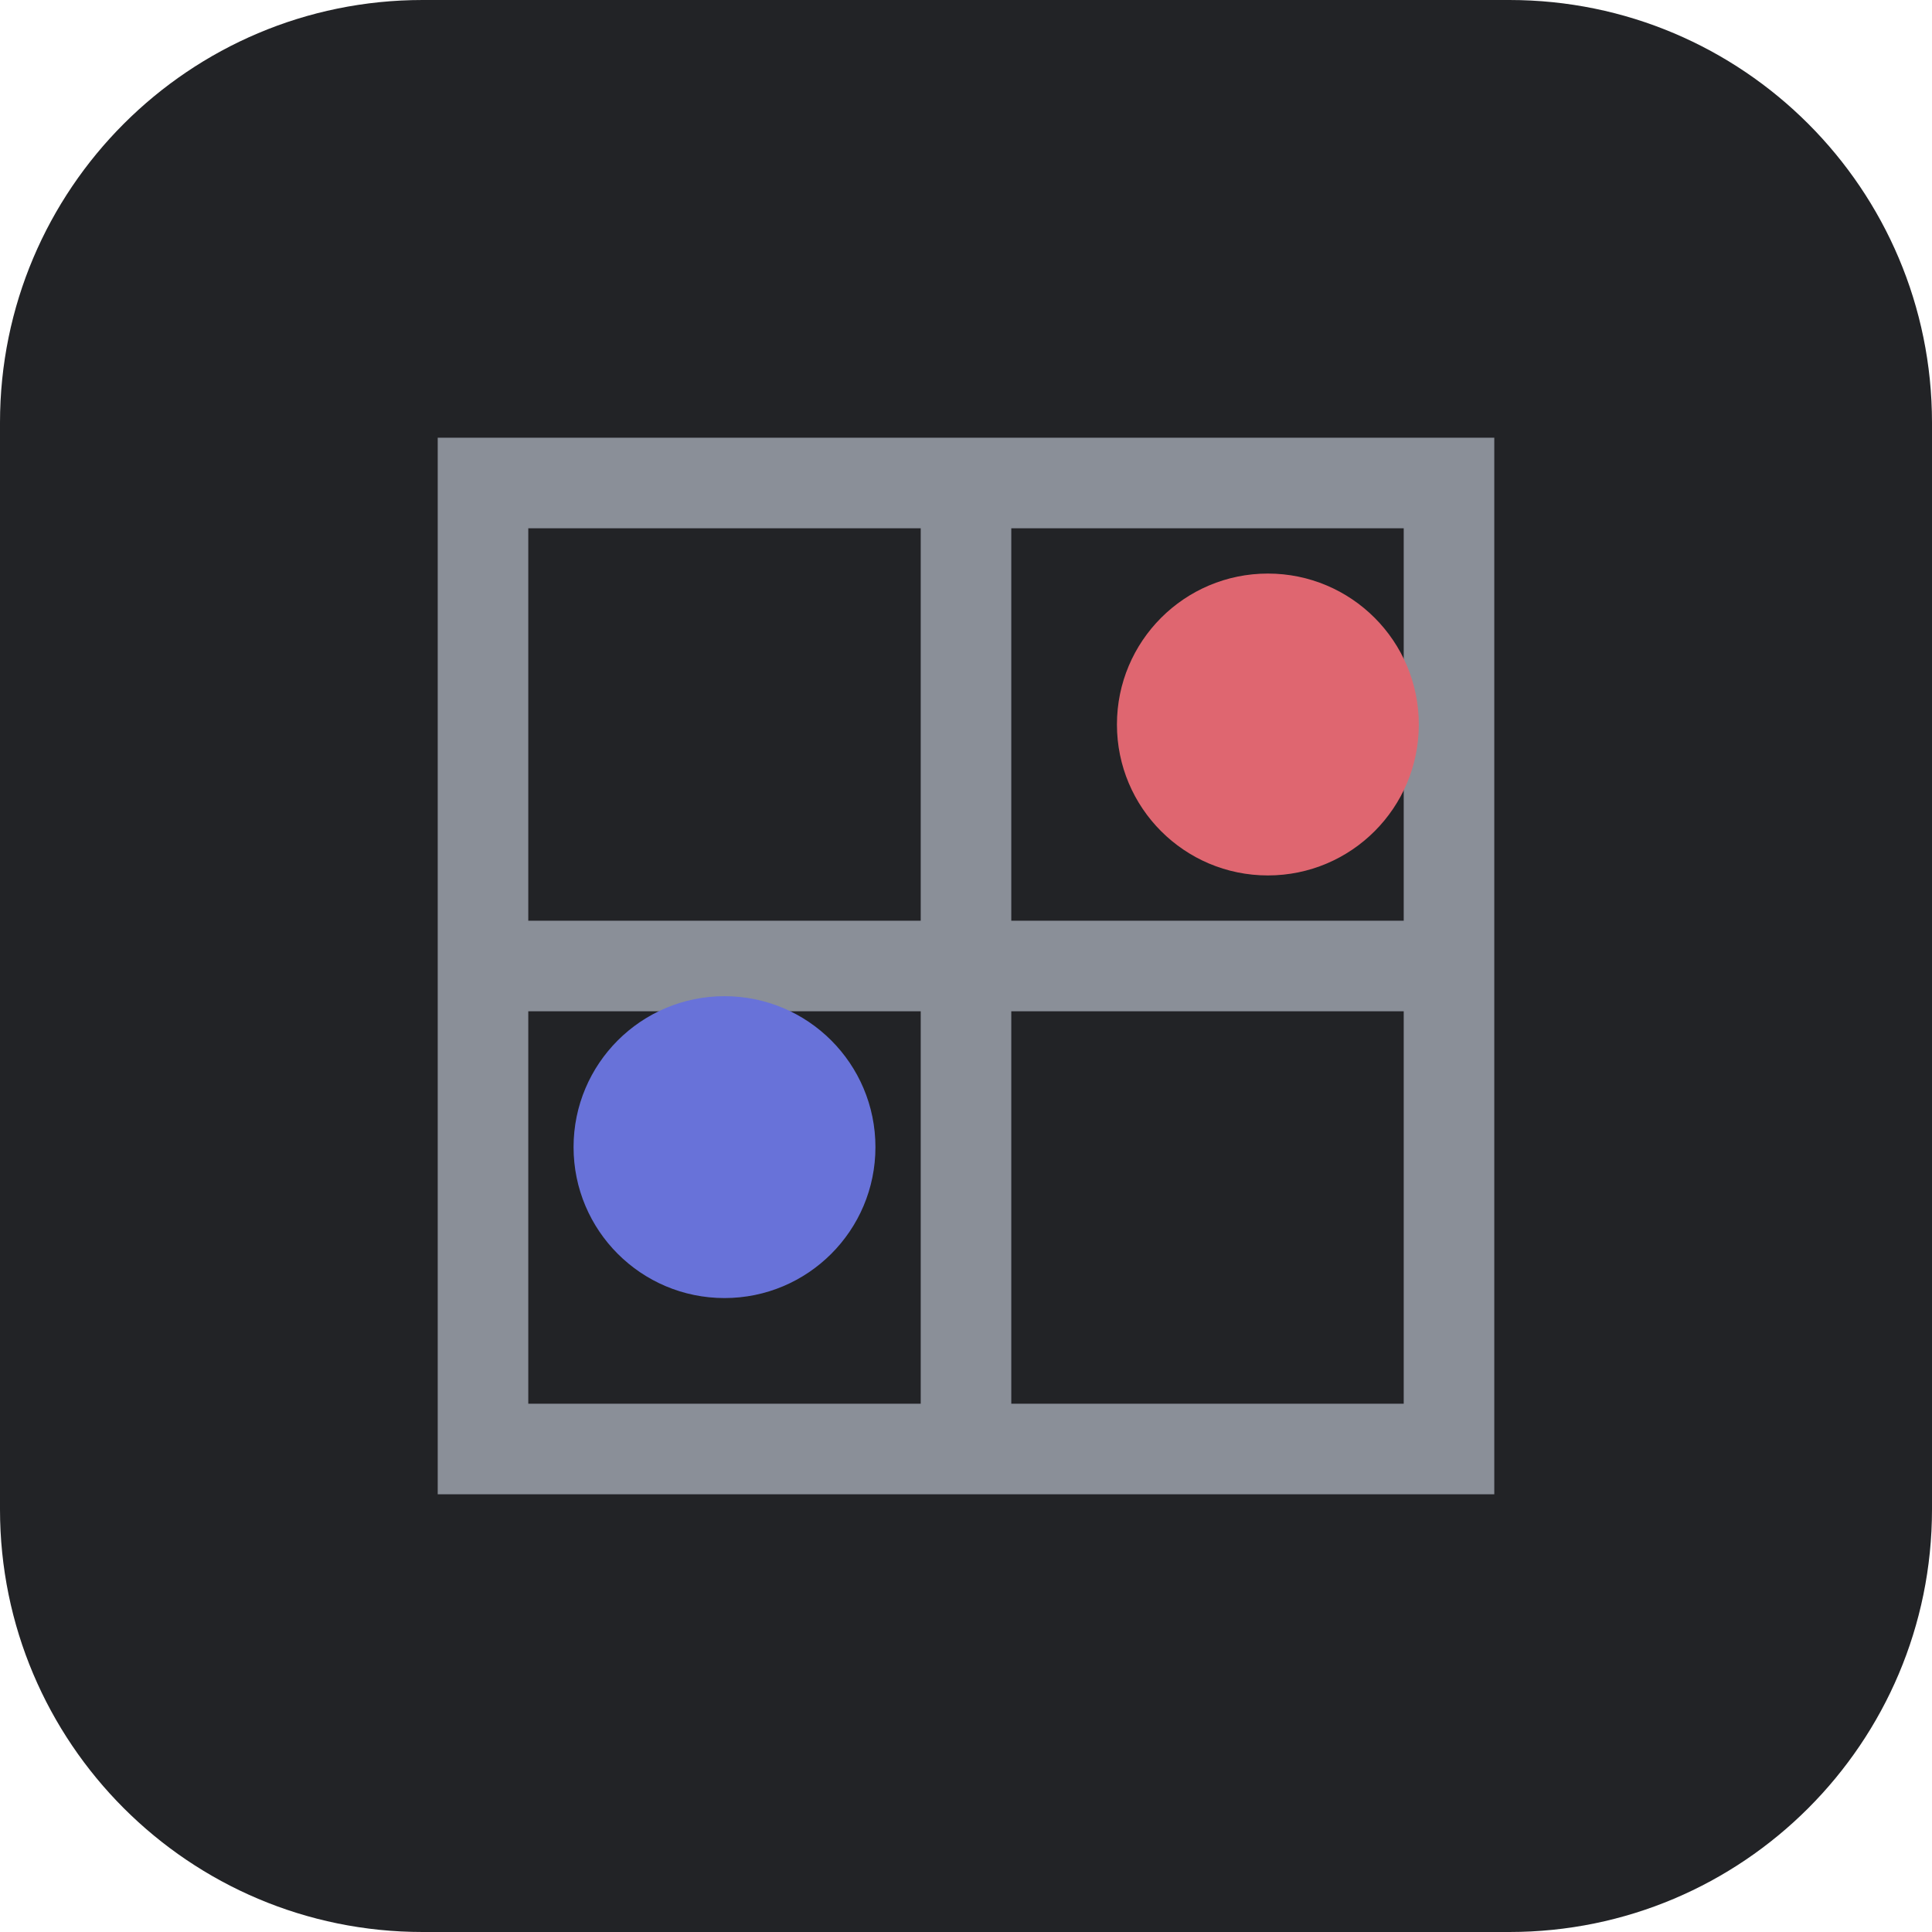
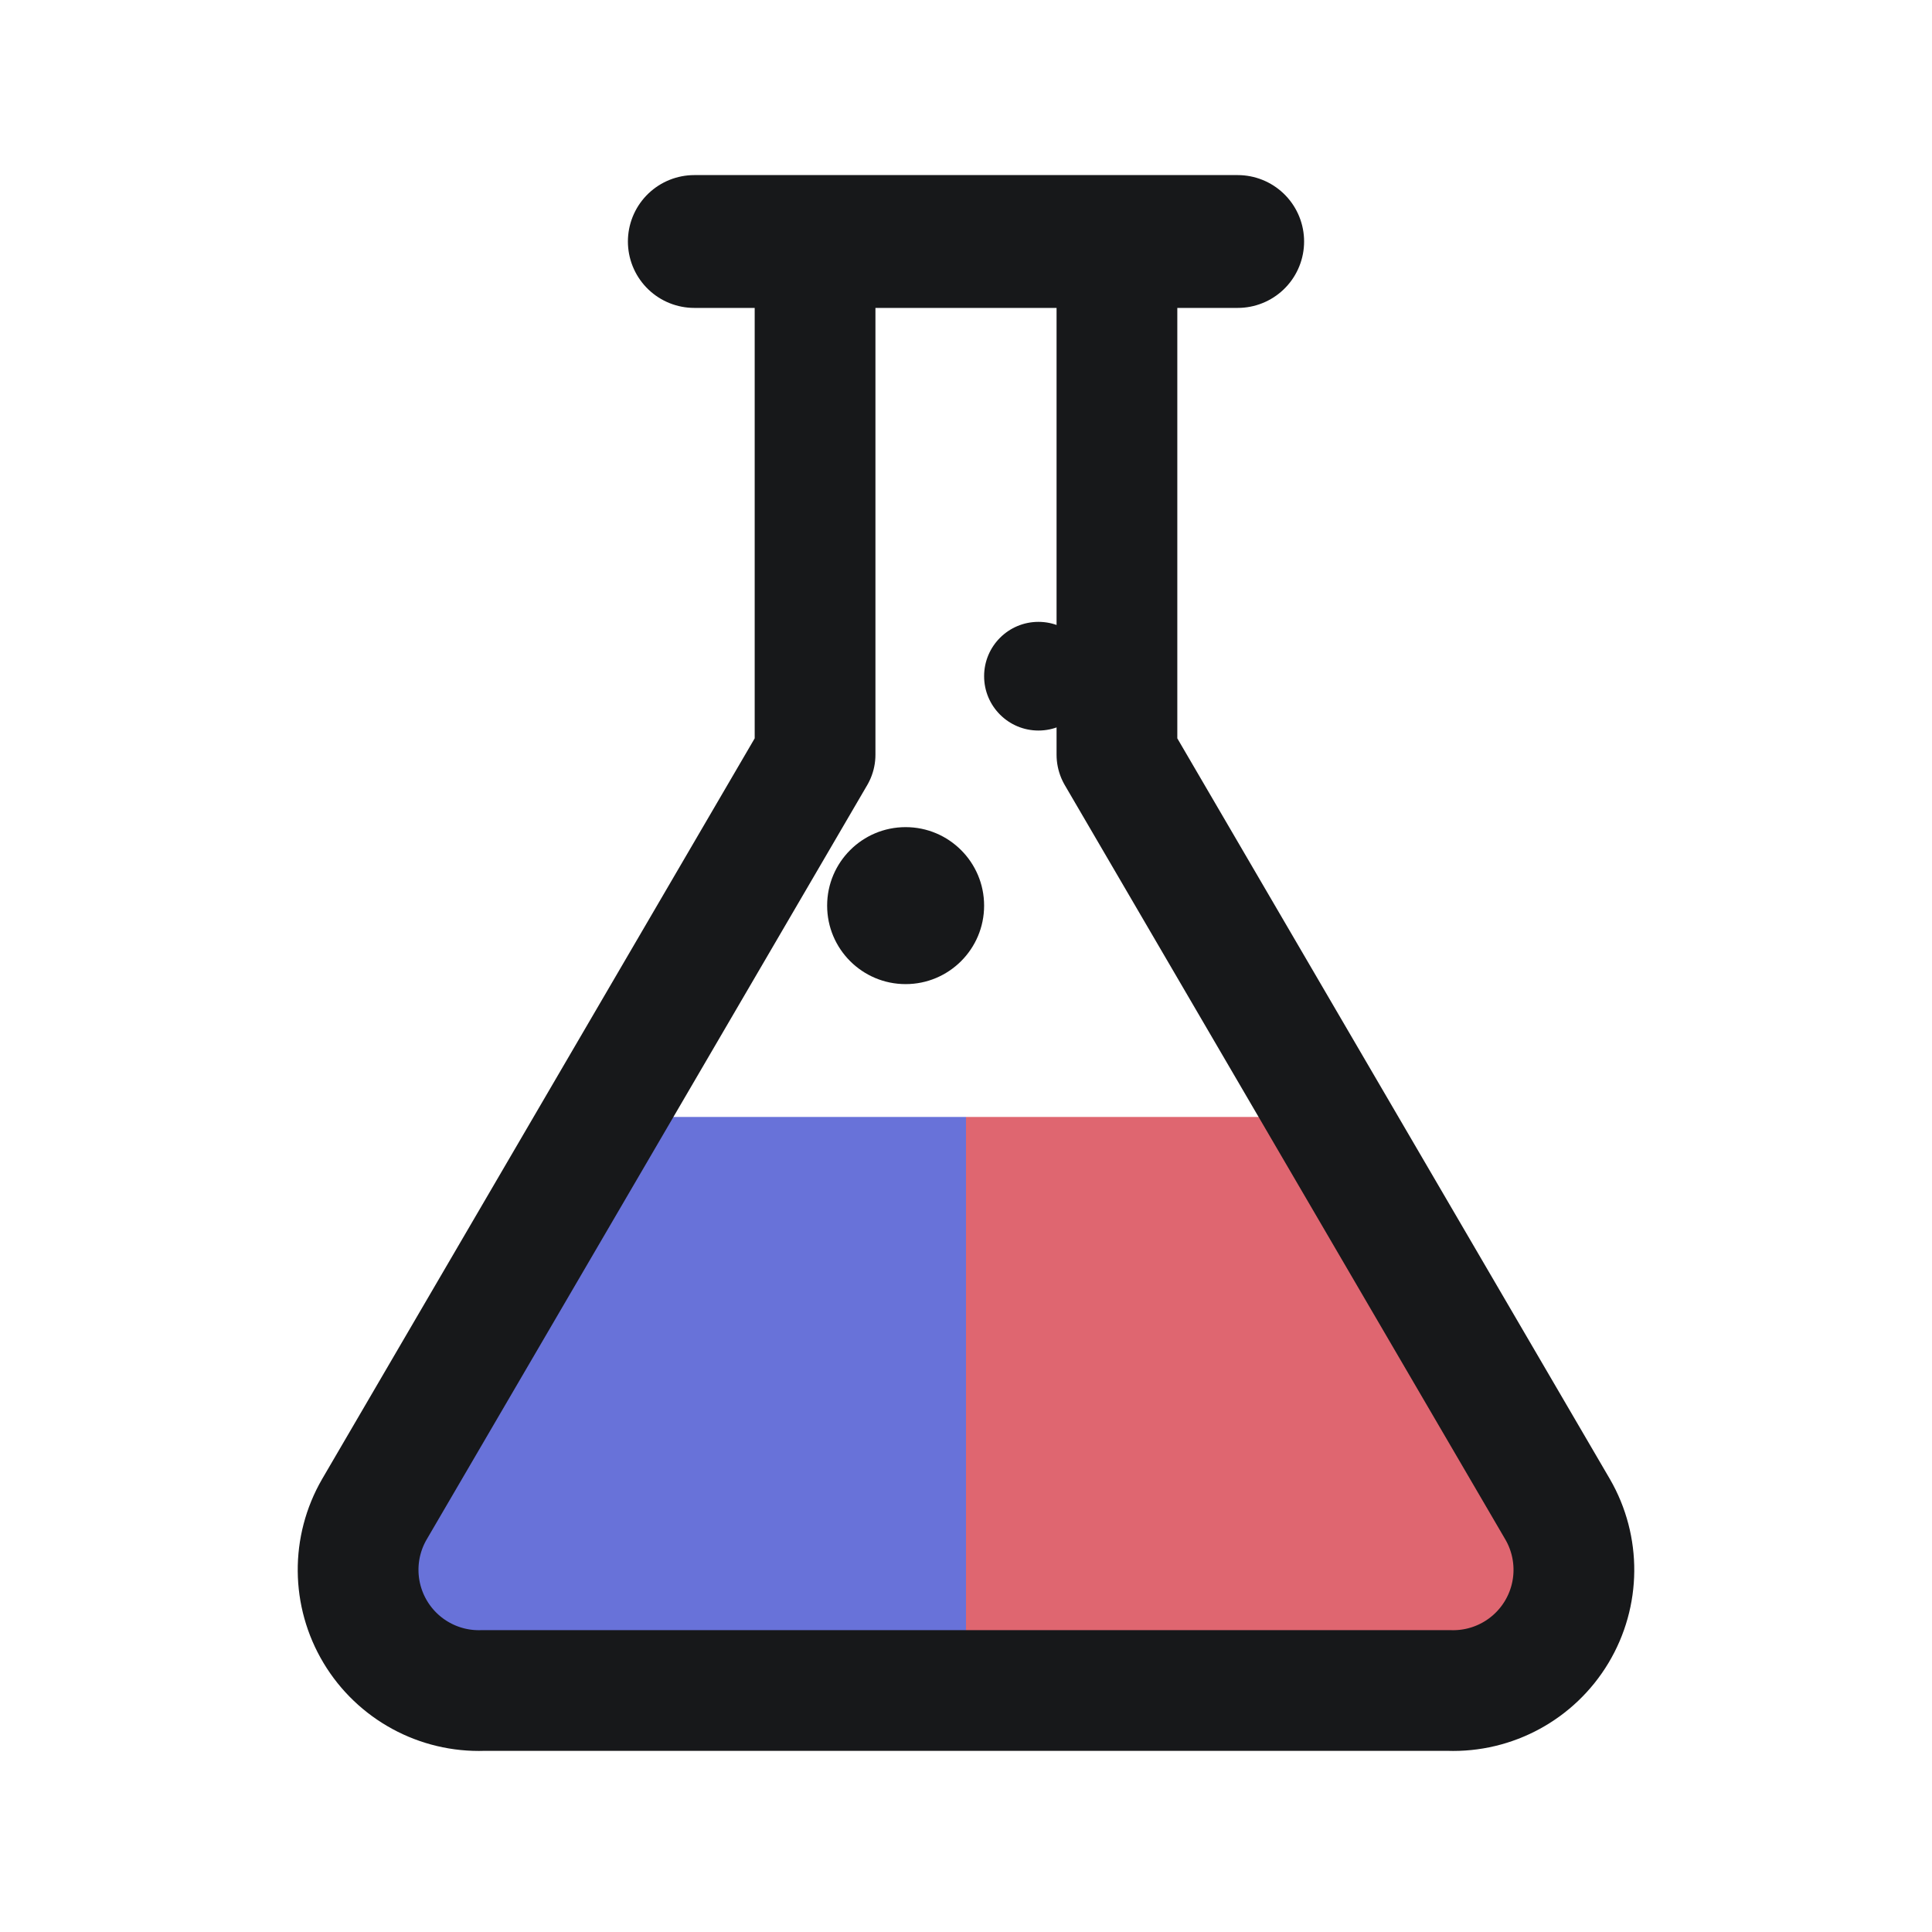
<svg xmlns="http://www.w3.org/2000/svg" viewBox="0 0 32 32">
-   <rect width="32" height="32" rx="7" fill="#222326" />
-   <path d="M8 8h16v16H8zM8 16h16M16 8v16" fill="none" stroke="#8a8f98" stroke-width="1.5" />
-   <circle cx="12" cy="19" r="2.5" fill="#6872d9" />
-   <circle cx="21" cy="12" r="2.5" fill="#df6670" />
+   <style>
+     .line { stroke: #17181a; }
+     .bubble { fill: #17181a; }
+     @media (prefers-color-scheme: dark) {
+       .line { stroke: #f4f5f8; }
+       .bubble { fill: #f4f5f8; }
+     }
+   </style>
+   <clipPath id="flask">
+     <path d="M13.5 4V12.5L6.2 25A2 2 0 0 0 8 28H24A2 2 0 0 0 25.8 25L18.5 12.5V4Z" />
+   </clipPath>
+   <g clip-path="url(#flask)">
+     <rect x="0" y="18.5" width="16" height="14" fill="#6872d9" />
+     <rect x="16" y="18.5" width="16" height="14" fill="#df6670" />
+   </g>
+   <circle class="bubble" cx="15" cy="15" r="1.3" />
+   <circle class="bubble" cx="17.2" cy="11.2" r="0.9" />
+   <path class="line" d="M13.5 4V12.5L6.2 25A2 2 0 0 0 8 28H24A2 2 0 0 0 25.8 25L18.5 12.5V4" fill="none" stroke-width="2" stroke-linejoin="round" />
+   <path class="line" d="M11.5 4H20.5" stroke-width="2.2" stroke-linecap="round" />
</svg>
